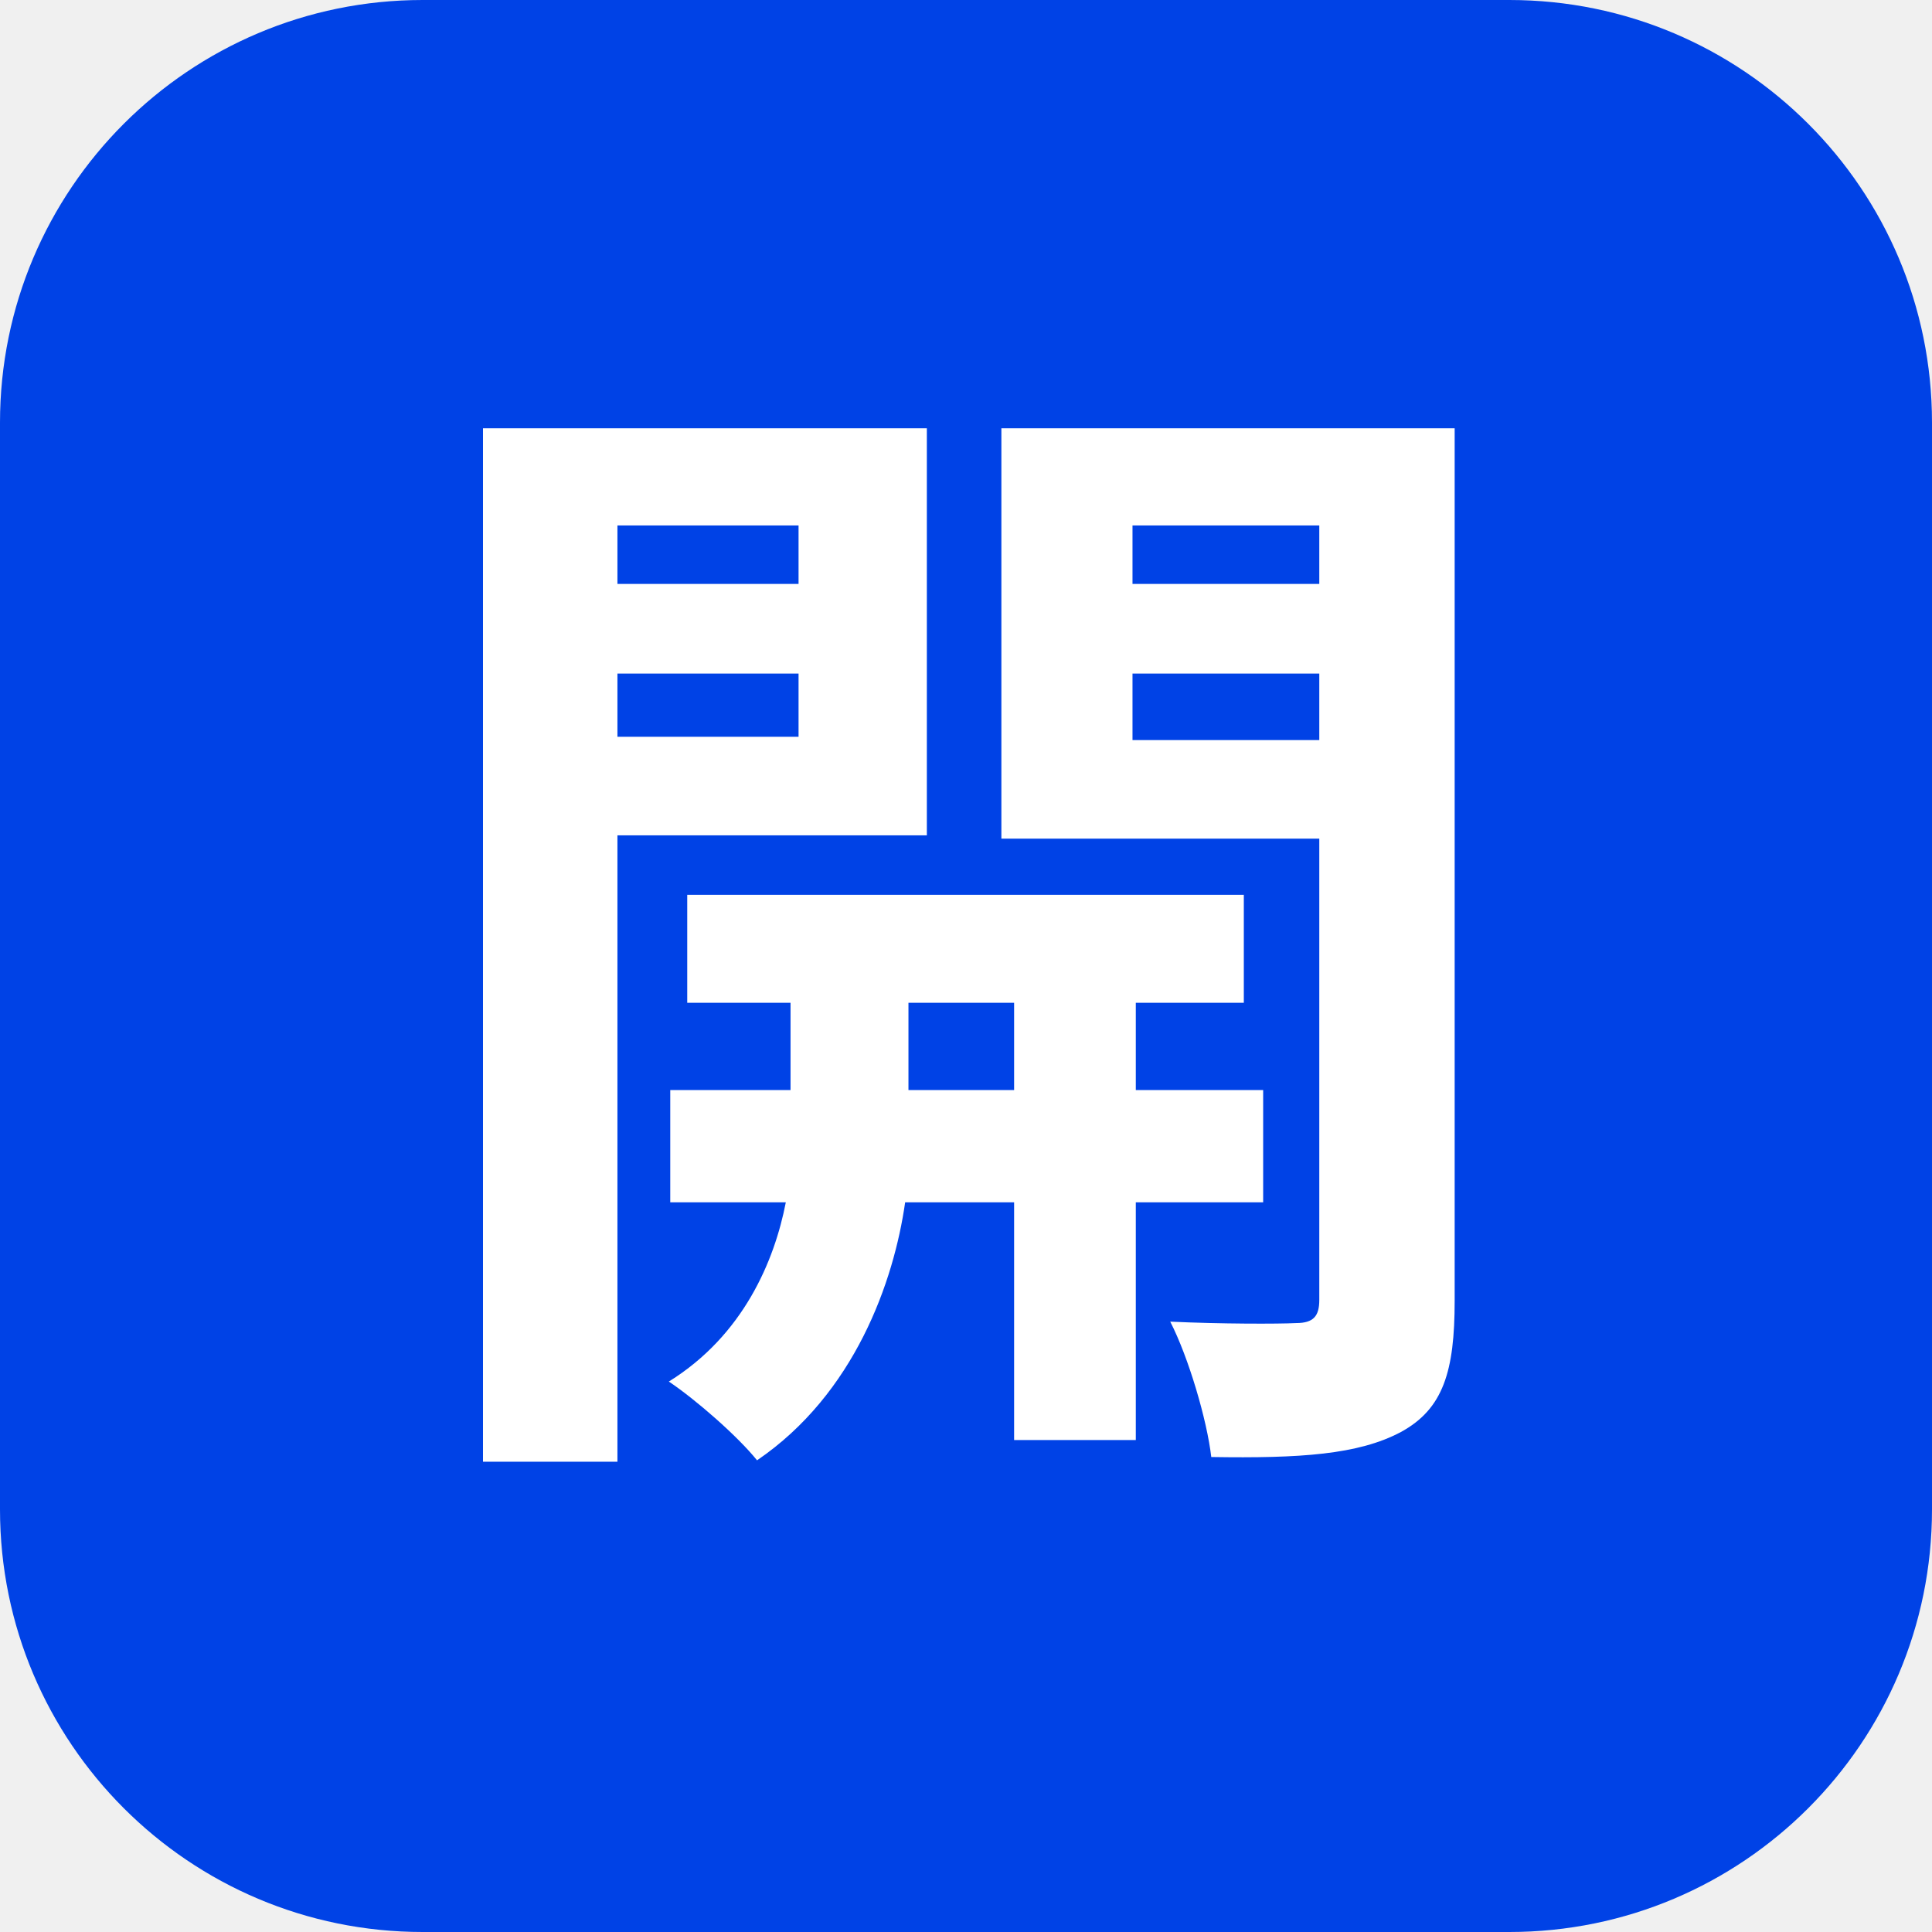
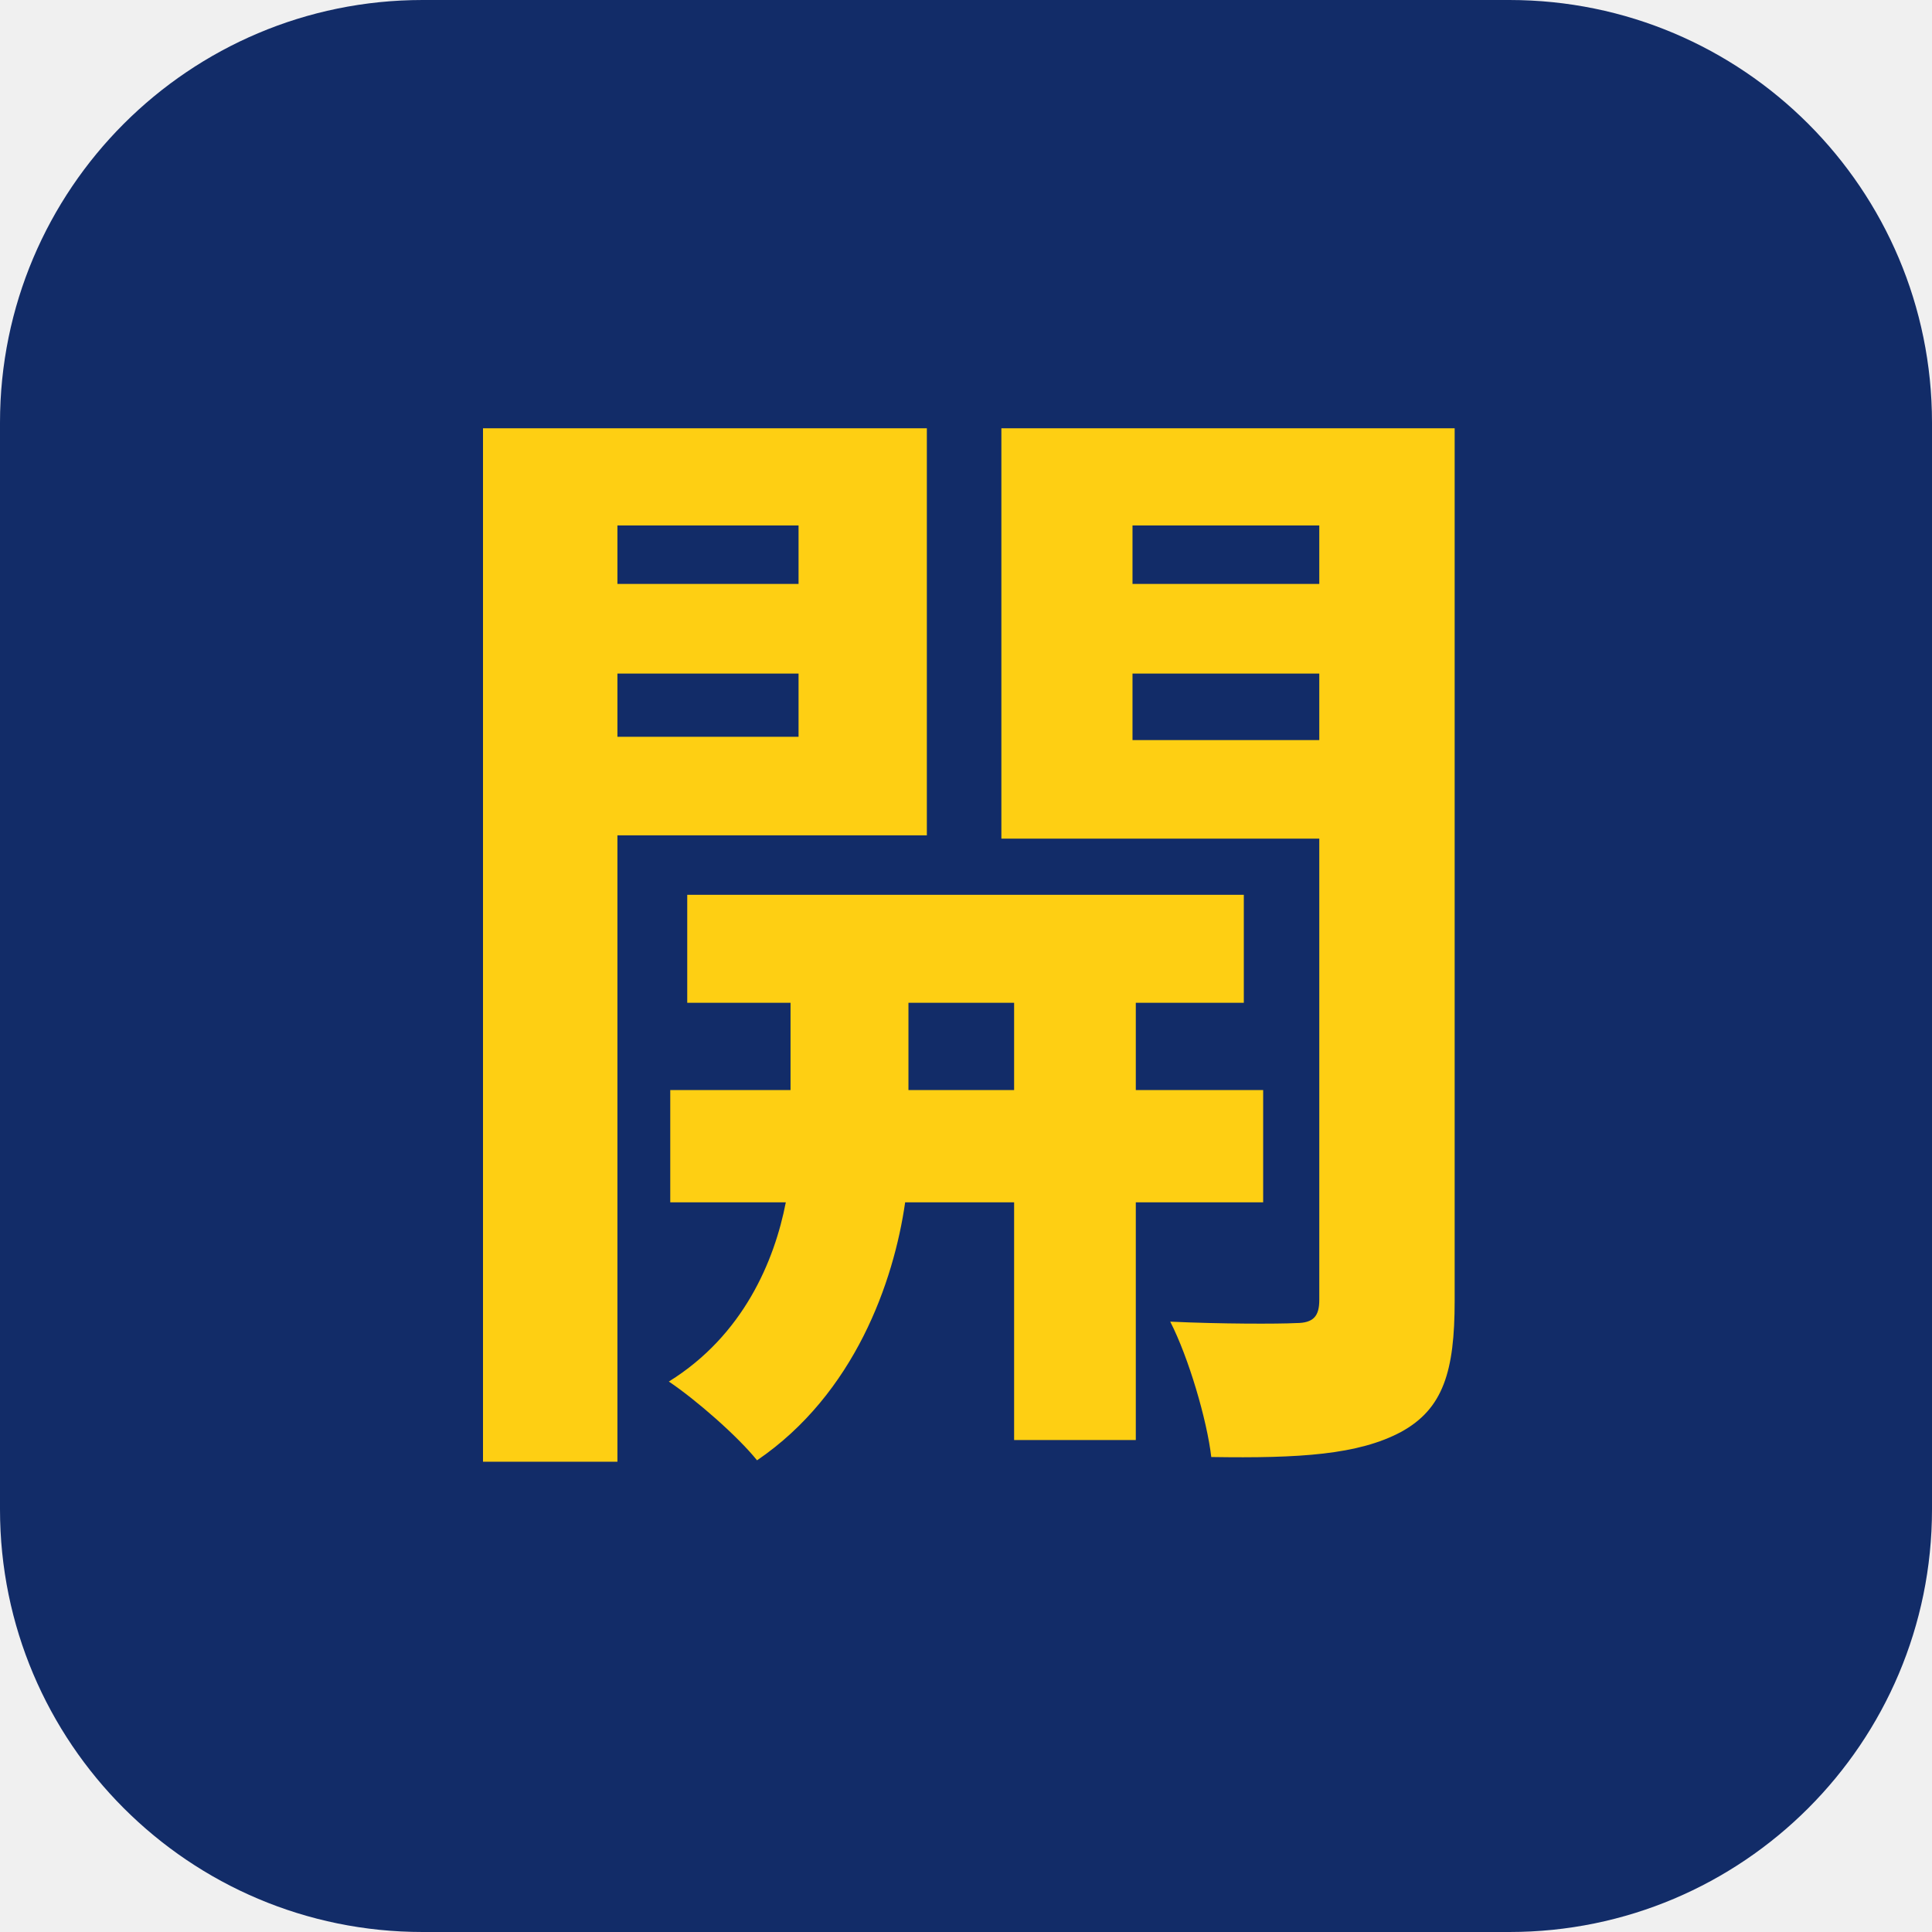
<svg xmlns="http://www.w3.org/2000/svg" viewBox="0 0 64 64">
-   <rect width="64" height="64" rx="14" fill="#0042e6" />
-   <text x="32" y="45" text-anchor="middle" font-family="'Noto Serif TC','PingFang HK',serif" font-size="38" font-weight="700" fill="#fff">開</text>
+   <rect width="64" height="64" rx="14" fill="#122c68" />
+   <text x="32" y="45" text-anchor="middle" font-family="'Noto Serif TC','PingFang HK',serif" font-size="38" font-weight="700" fill="#fecf13">開</text>
</svg>
